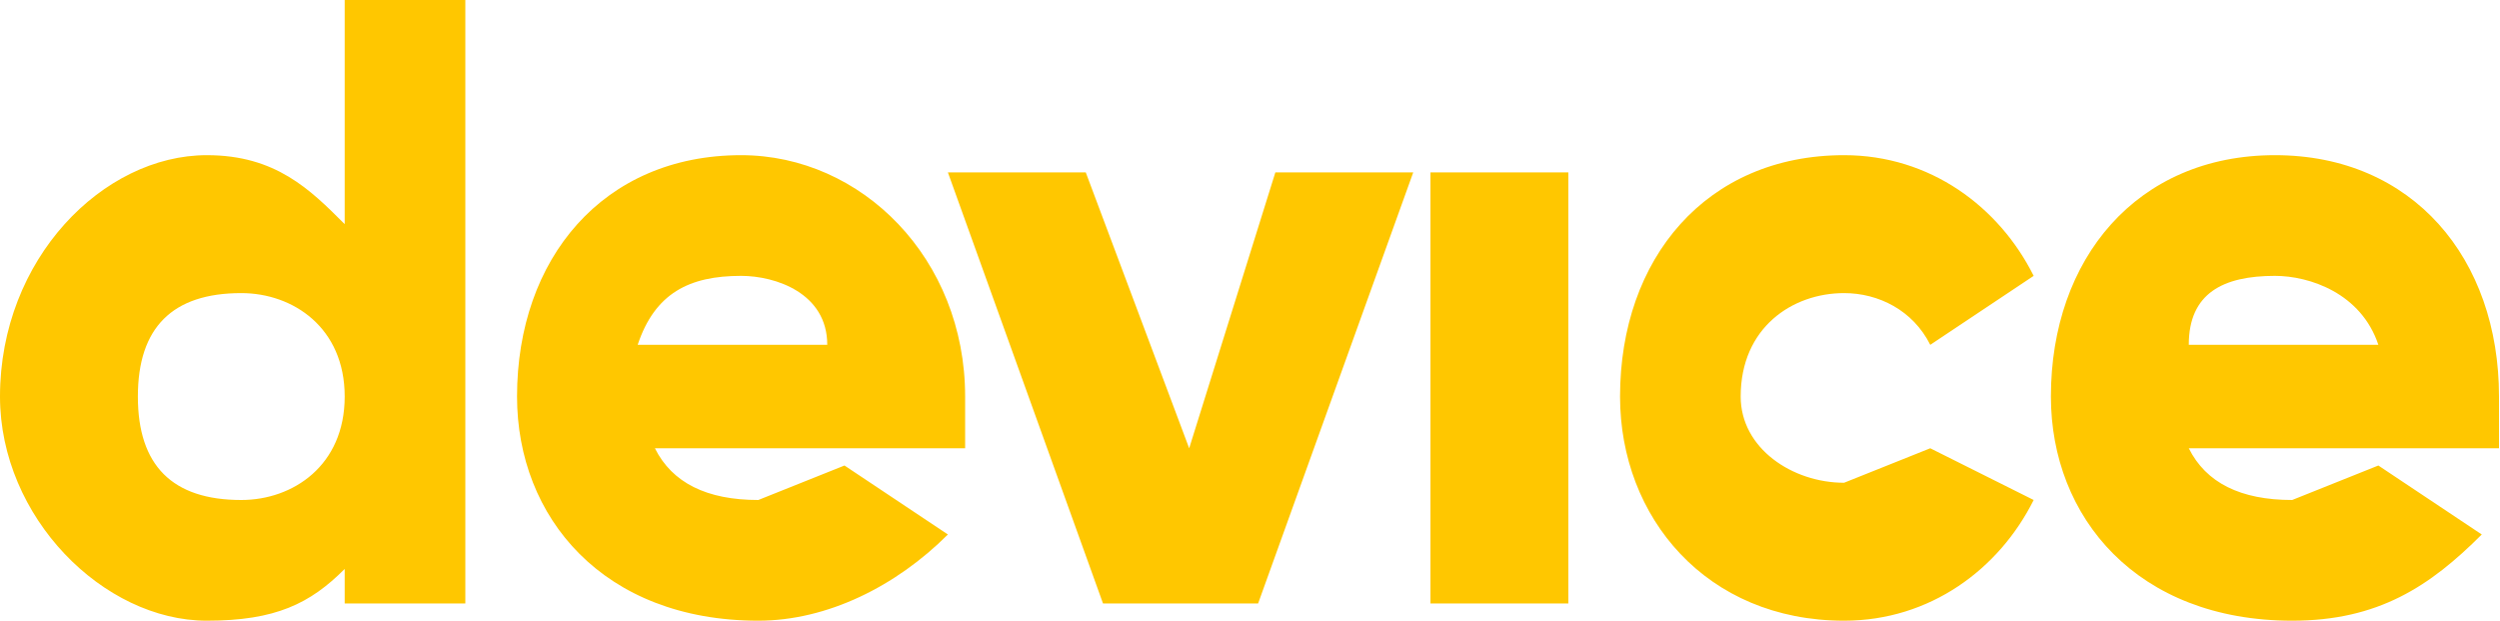
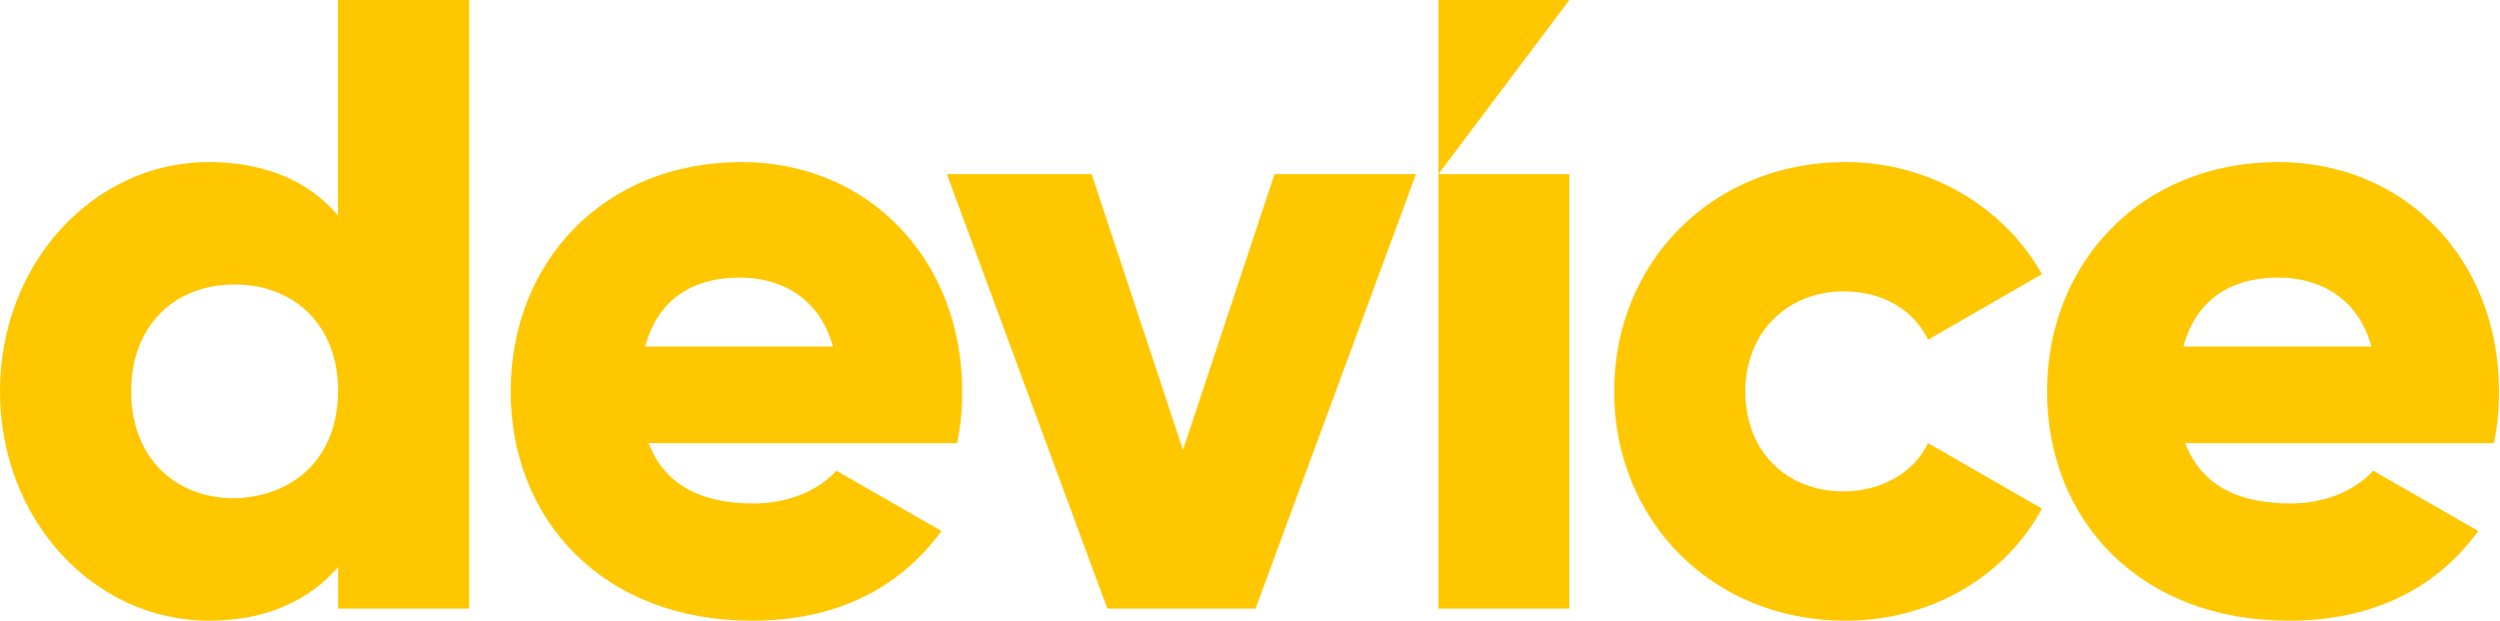
<svg xmlns="http://www.w3.org/2000/svg" width="145" height="36" fill="none">
-   <path d="M27 0v35h-7v-2c-2 2-4 3-8 3-6 0-12-6-12-13C0 15 6 9 12 9c4 0 6 2 8 4V0h7Zm-7 23c0-4-3-6-6-6-4 0-6 2-6 6s2 6 6 6c3 0 6-2 6-6ZM44 29l5-2 6 4c-3 3-7 5-11 5-9 0-14-6-14-13 0-8 5-14 13-14 7 0 13 6 13 14v3H38c1 2 3 3 6 3Zm4-9c0-3-3-4-5-4-3 0-5 1-6 4h11ZM82 10l-9 25h-9l-9-25h8l6 16 5-16h8ZM83 10h8v25h-8V10ZM94 23c0-8 5-14 13-14 5 0 9 3 11 7l-6 4c-1-2-3-3-5-3-3 0-6 2-6 6 0 3 3 5 6 5l5-2 6 3c-2 4-6 7-11 7-8 0-13-6-13-13ZM133 29l5-2 6 4c-3 3-6 5-11 5-9 0-14-6-14-13 0-8 5-14 13-14s13 6 13 14v3h-18c1 2 3 3 6 3Zm5-9c-1-3-4-4-6-4-3 0-5 1-5 4h11Z" fill="#FFC700" />
+   <path d="M27.22 0v35.3h-7.6v-2.4c-1.7 1.9-4.1 3.1-7.51 3.1C5.5 36 0 30.2 0 22.7 0 15.2 5.5 9.4 12.1 9.4c3.41 0 5.91 1.2 7.51 3.1V0h7.6Zm-7.6 22.7c0-3.8-2.5-6.2-6.01-6.2-3.5 0-6 2.4-6 6.2 0 3.8 2.5 6.2 6 6.2 3.5-.1 6-2.4 6-6.2ZM43.73 29.2c2.1 0 3.8-.8 4.8-1.9l6.1 3.5c-2.5 3.4-6.2 5.2-11 5.2-8.6 0-14-5.8-14-13.3 0-7.5 5.4-13.3 13.4-13.3 7.4 0 12.8 5.7 12.8 13.3 0 1.1-.1 2.1-.3 3h-17.9c1 2.6 3.3 3.5 6.1 3.5Zm4.6-9.1c-.8-2.9-3.1-4-5.4-4-2.9 0-4.8 1.4-5.5 4h10.9ZM82.16 10.1l-9.31 25.2h-8.6l-9.31-25.2h8.4l5.3 16 5.31-16h8.2ZM83.46 10.1h7.6v25.2h-7.6V10.1ZM93.66 22.7c0-7.5 5.7-13.3 13.41-13.3 4.9 0 9.21 2.6 11.41 6.5l-6.6 3.8c-.9-1.8-2.7-2.8-4.9-2.8-3.3 0-5.71 2.4-5.71 5.8 0 3.5 2.4 5.8 5.7 5.8 2.2 0 4.1-1.1 4.9-2.8l6.61 3.8c-2.1 3.9-6.4 6.5-11.4 6.5-7.71 0-13.42-5.8-13.42-13.3ZM132.9 29.2c2.1 0 3.8-.8 4.8-1.9l6.1 3.5c-2.5 3.4-6.2 5.2-11 5.2-8.61 0-14.02-5.8-14.02-13.3 0-7.5 5.5-13.3 13.41-13.3 7.4 0 12.81 5.7 12.81 13.3 0 1.1-.1 2.1-.3 3h-17.91c1 2.6 3.3 3.5 6.1 3.5Zm4.7-9.1c-.8-2.9-3.1-4-5.4-4-2.91 0-4.81 1.4-5.51 4h10.9ZM83.46 0v10.1L91.06 0h-7.6Z" fill="#FFC700" />
</svg>
